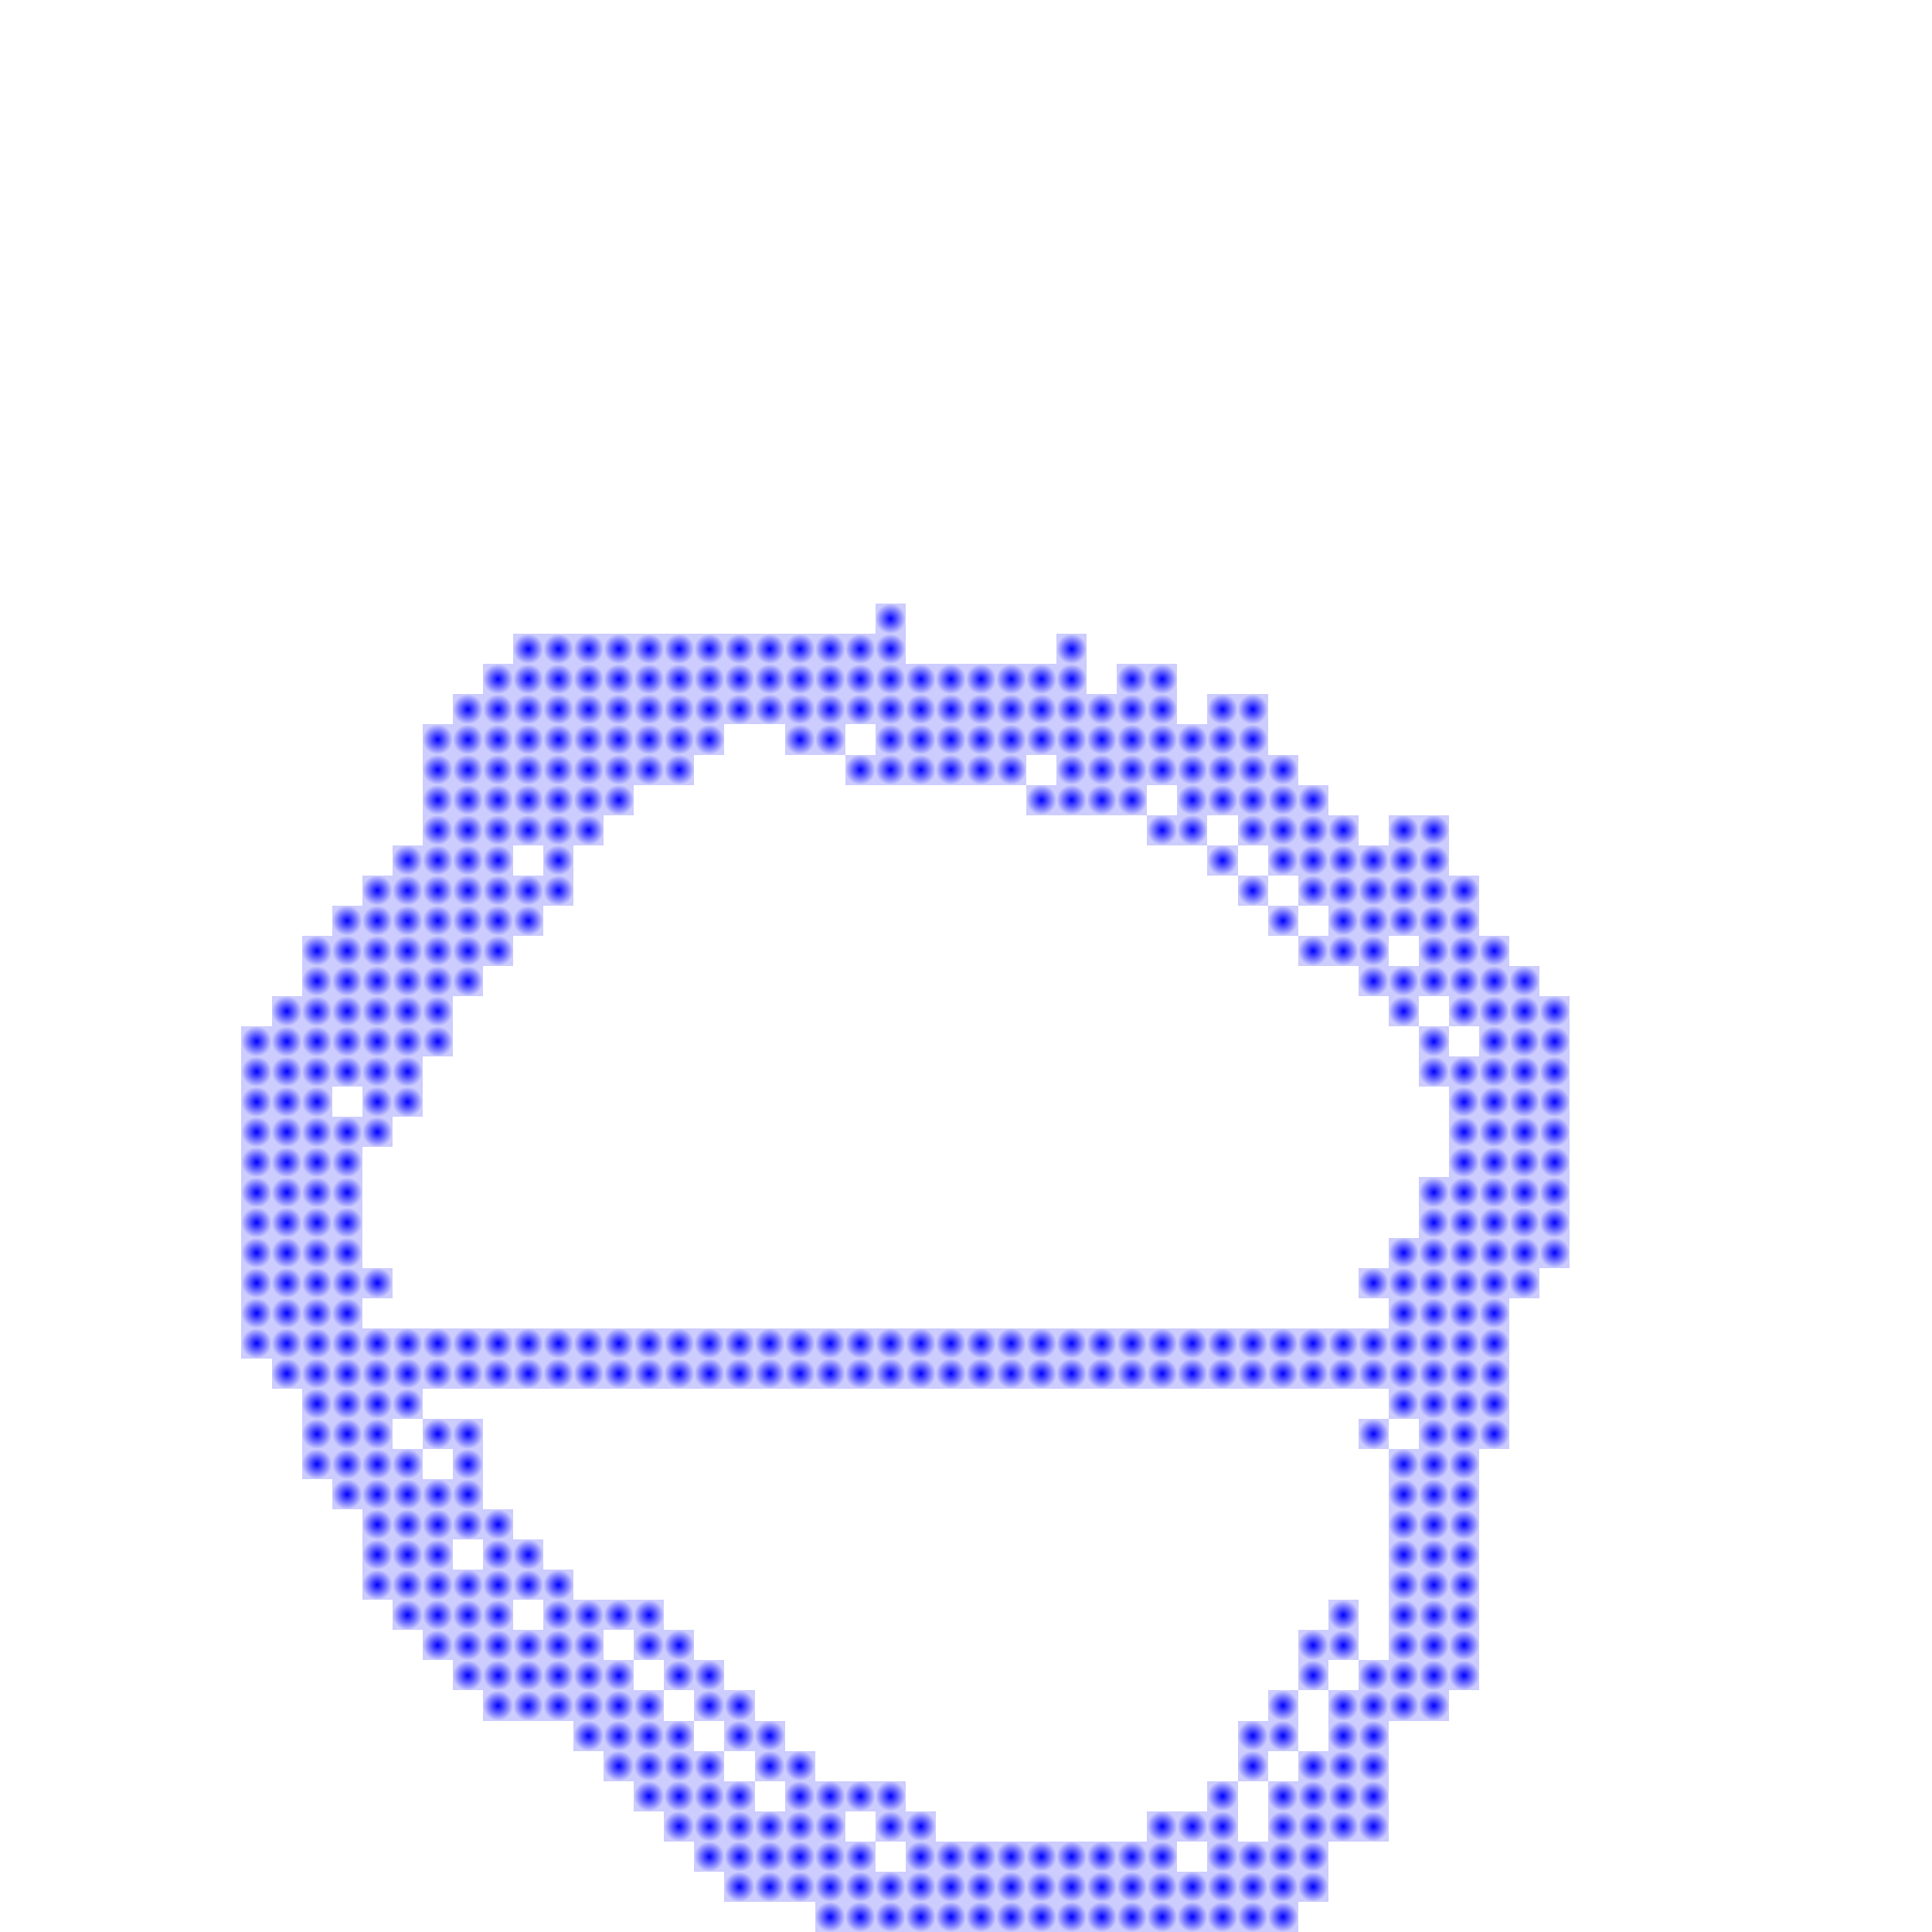
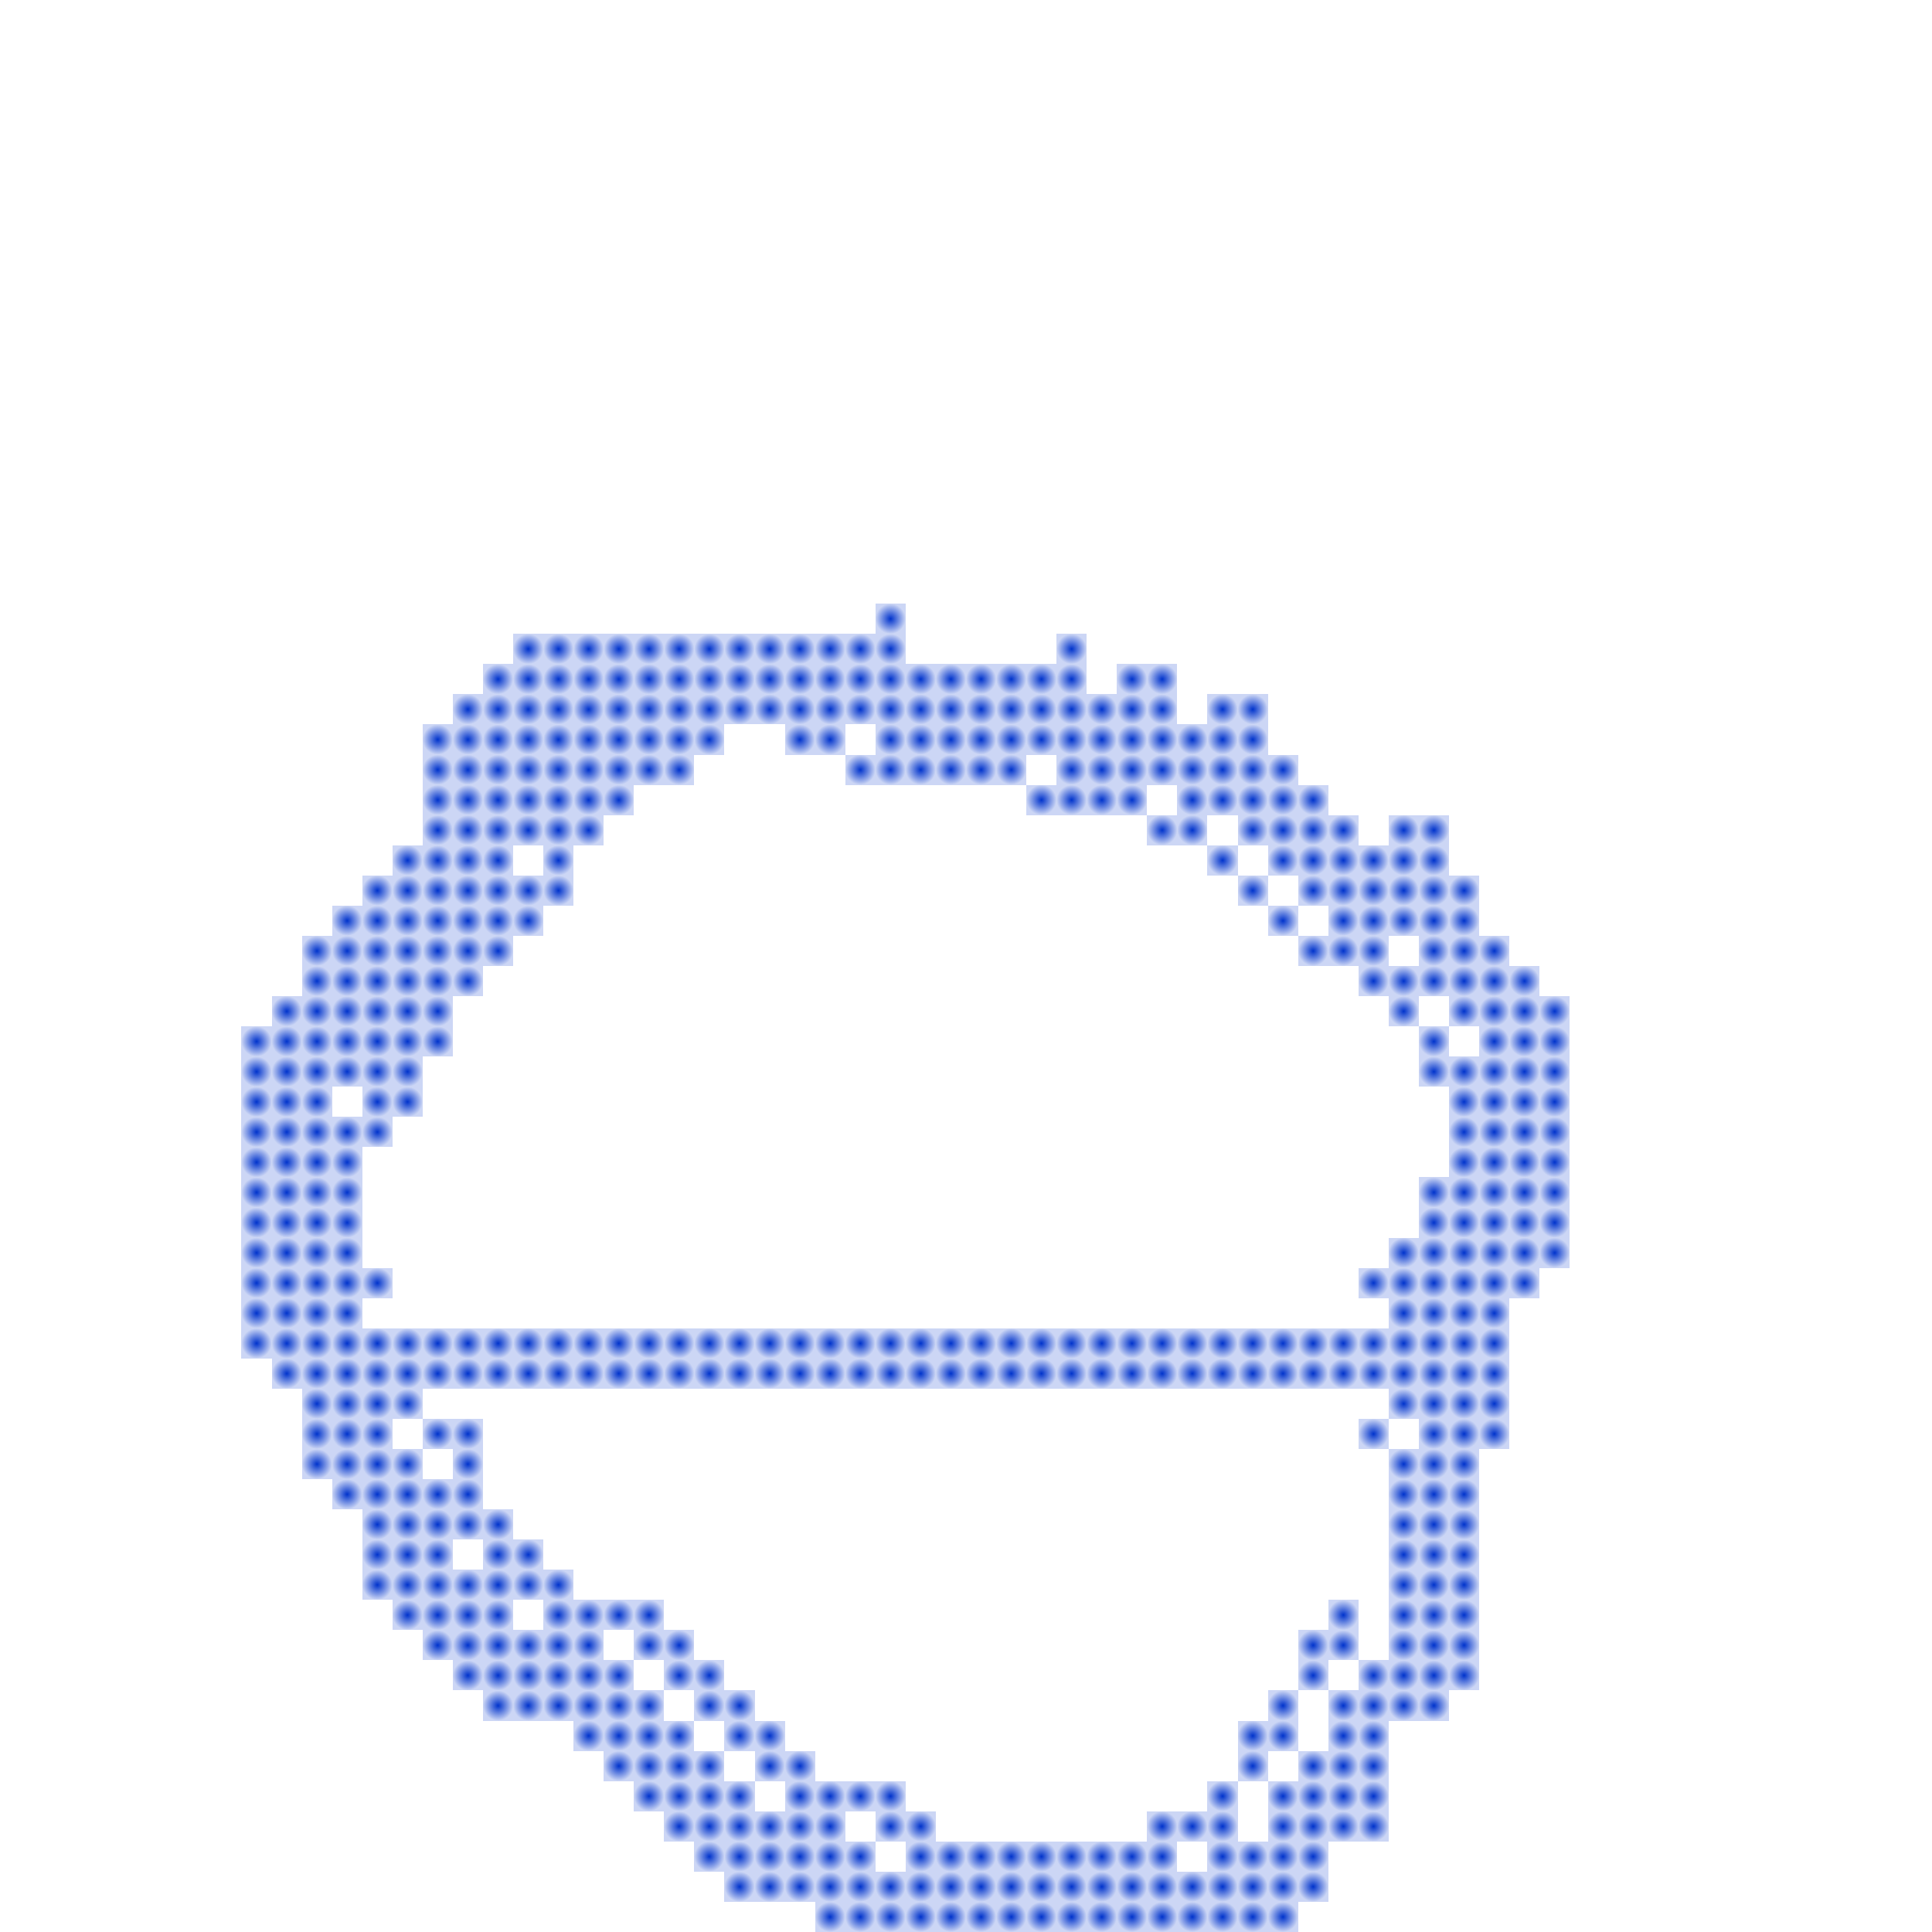
<svg xmlns="http://www.w3.org/2000/svg" width="64" height="64" viewBox="0 0 64 64" shape-rendering="crispEdges">
  <defs>
    <radialGradient id="bluePen" cx="0.5" cy="0.5" r="0.5">
-       <stop offset="0%" stop-color="#0000ff" stop-opacity="1" />
-       <stop offset="100%" stop-color="#0000ff" stop-opacity="0.2" />
+       <stop offset="0%" stop-color="#0033cc" stop-opacity="1" />
+       <stop offset="100%" stop-color="#0033cc" stop-opacity="0.2" />
    </radialGradient>
  </defs>
  <rect x="29" y="20" width="1" height="1" fill="url(#bluePen)" />
  <rect x="17" y="21" width="1" height="1" fill="url(#bluePen)" />
  <rect x="18" y="21" width="1" height="1" fill="url(#bluePen)" />
  <rect x="19" y="21" width="1" height="1" fill="url(#bluePen)" />
  <rect x="20" y="21" width="1" height="1" fill="url(#bluePen)" />
  <rect x="21" y="21" width="1" height="1" fill="url(#bluePen)" />
  <rect x="22" y="21" width="1" height="1" fill="url(#bluePen)" />
  <rect x="23" y="21" width="1" height="1" fill="url(#bluePen)" />
  <rect x="24" y="21" width="1" height="1" fill="url(#bluePen)" />
  <rect x="25" y="21" width="1" height="1" fill="url(#bluePen)" />
  <rect x="26" y="21" width="1" height="1" fill="url(#bluePen)" />
  <rect x="27" y="21" width="1" height="1" fill="url(#bluePen)" />
  <rect x="28" y="21" width="1" height="1" fill="url(#bluePen)" />
  <rect x="29" y="21" width="1" height="1" fill="url(#bluePen)" />
  <rect x="35" y="21" width="1" height="1" fill="url(#bluePen)" />
  <rect x="16" y="22" width="1" height="1" fill="url(#bluePen)" />
  <rect x="17" y="22" width="1" height="1" fill="url(#bluePen)" />
  <rect x="18" y="22" width="1" height="1" fill="url(#bluePen)" />
  <rect x="19" y="22" width="1" height="1" fill="url(#bluePen)" />
  <rect x="20" y="22" width="1" height="1" fill="url(#bluePen)" />
  <rect x="21" y="22" width="1" height="1" fill="url(#bluePen)" />
  <rect x="22" y="22" width="1" height="1" fill="url(#bluePen)" />
  <rect x="23" y="22" width="1" height="1" fill="url(#bluePen)" />
  <rect x="24" y="22" width="1" height="1" fill="url(#bluePen)" />
  <rect x="25" y="22" width="1" height="1" fill="url(#bluePen)" />
  <rect x="26" y="22" width="1" height="1" fill="url(#bluePen)" />
  <rect x="27" y="22" width="1" height="1" fill="url(#bluePen)" />
  <rect x="28" y="22" width="1" height="1" fill="url(#bluePen)" />
  <rect x="29" y="22" width="1" height="1" fill="url(#bluePen)" />
  <rect x="30" y="22" width="1" height="1" fill="url(#bluePen)" />
  <rect x="31" y="22" width="1" height="1" fill="url(#bluePen)" />
  <rect x="32" y="22" width="1" height="1" fill="url(#bluePen)" />
  <rect x="33" y="22" width="1" height="1" fill="url(#bluePen)" />
  <rect x="34" y="22" width="1" height="1" fill="url(#bluePen)" />
  <rect x="35" y="22" width="1" height="1" fill="url(#bluePen)" />
  <rect x="37" y="22" width="1" height="1" fill="url(#bluePen)" />
  <rect x="38" y="22" width="1" height="1" fill="url(#bluePen)" />
  <rect x="15" y="23" width="1" height="1" fill="url(#bluePen)" />
  <rect x="16" y="23" width="1" height="1" fill="url(#bluePen)" />
  <rect x="17" y="23" width="1" height="1" fill="url(#bluePen)" />
  <rect x="18" y="23" width="1" height="1" fill="url(#bluePen)" />
  <rect x="19" y="23" width="1" height="1" fill="url(#bluePen)" />
  <rect x="20" y="23" width="1" height="1" fill="url(#bluePen)" />
  <rect x="21" y="23" width="1" height="1" fill="url(#bluePen)" />
  <rect x="22" y="23" width="1" height="1" fill="url(#bluePen)" />
  <rect x="23" y="23" width="1" height="1" fill="url(#bluePen)" />
  <rect x="24" y="23" width="1" height="1" fill="url(#bluePen)" />
  <rect x="25" y="23" width="1" height="1" fill="url(#bluePen)" />
  <rect x="26" y="23" width="1" height="1" fill="url(#bluePen)" />
  <rect x="27" y="23" width="1" height="1" fill="url(#bluePen)" />
  <rect x="28" y="23" width="1" height="1" fill="url(#bluePen)" />
  <rect x="29" y="23" width="1" height="1" fill="url(#bluePen)" />
  <rect x="30" y="23" width="1" height="1" fill="url(#bluePen)" />
  <rect x="31" y="23" width="1" height="1" fill="url(#bluePen)" />
  <rect x="32" y="23" width="1" height="1" fill="url(#bluePen)" />
  <rect x="33" y="23" width="1" height="1" fill="url(#bluePen)" />
  <rect x="34" y="23" width="1" height="1" fill="url(#bluePen)" />
  <rect x="35" y="23" width="1" height="1" fill="url(#bluePen)" />
  <rect x="36" y="23" width="1" height="1" fill="url(#bluePen)" />
  <rect x="37" y="23" width="1" height="1" fill="url(#bluePen)" />
  <rect x="38" y="23" width="1" height="1" fill="url(#bluePen)" />
  <rect x="40" y="23" width="1" height="1" fill="url(#bluePen)" />
  <rect x="41" y="23" width="1" height="1" fill="url(#bluePen)" />
  <rect x="14" y="24" width="1" height="1" fill="url(#bluePen)" />
  <rect x="15" y="24" width="1" height="1" fill="url(#bluePen)" />
  <rect x="16" y="24" width="1" height="1" fill="url(#bluePen)" />
  <rect x="17" y="24" width="1" height="1" fill="url(#bluePen)" />
  <rect x="18" y="24" width="1" height="1" fill="url(#bluePen)" />
  <rect x="19" y="24" width="1" height="1" fill="url(#bluePen)" />
  <rect x="20" y="24" width="1" height="1" fill="url(#bluePen)" />
  <rect x="21" y="24" width="1" height="1" fill="url(#bluePen)" />
  <rect x="22" y="24" width="1" height="1" fill="url(#bluePen)" />
  <rect x="23" y="24" width="1" height="1" fill="url(#bluePen)" />
  <rect x="26" y="24" width="1" height="1" fill="url(#bluePen)" />
  <rect x="27" y="24" width="1" height="1" fill="url(#bluePen)" />
  <rect x="29" y="24" width="1" height="1" fill="url(#bluePen)" />
  <rect x="30" y="24" width="1" height="1" fill="url(#bluePen)" />
  <rect x="31" y="24" width="1" height="1" fill="url(#bluePen)" />
  <rect x="32" y="24" width="1" height="1" fill="url(#bluePen)" />
  <rect x="33" y="24" width="1" height="1" fill="url(#bluePen)" />
  <rect x="34" y="24" width="1" height="1" fill="url(#bluePen)" />
  <rect x="35" y="24" width="1" height="1" fill="url(#bluePen)" />
  <rect x="36" y="24" width="1" height="1" fill="url(#bluePen)" />
  <rect x="37" y="24" width="1" height="1" fill="url(#bluePen)" />
  <rect x="38" y="24" width="1" height="1" fill="url(#bluePen)" />
  <rect x="39" y="24" width="1" height="1" fill="url(#bluePen)" />
  <rect x="40" y="24" width="1" height="1" fill="url(#bluePen)" />
  <rect x="41" y="24" width="1" height="1" fill="url(#bluePen)" />
  <rect x="14" y="25" width="1" height="1" fill="url(#bluePen)" />
  <rect x="15" y="25" width="1" height="1" fill="url(#bluePen)" />
  <rect x="16" y="25" width="1" height="1" fill="url(#bluePen)" />
  <rect x="17" y="25" width="1" height="1" fill="url(#bluePen)" />
  <rect x="18" y="25" width="1" height="1" fill="url(#bluePen)" />
  <rect x="19" y="25" width="1" height="1" fill="url(#bluePen)" />
  <rect x="20" y="25" width="1" height="1" fill="url(#bluePen)" />
  <rect x="21" y="25" width="1" height="1" fill="url(#bluePen)" />
  <rect x="22" y="25" width="1" height="1" fill="url(#bluePen)" />
  <rect x="28" y="25" width="1" height="1" fill="url(#bluePen)" />
  <rect x="29" y="25" width="1" height="1" fill="url(#bluePen)" />
  <rect x="30" y="25" width="1" height="1" fill="url(#bluePen)" />
  <rect x="31" y="25" width="1" height="1" fill="url(#bluePen)" />
  <rect x="32" y="25" width="1" height="1" fill="url(#bluePen)" />
  <rect x="33" y="25" width="1" height="1" fill="url(#bluePen)" />
  <rect x="35" y="25" width="1" height="1" fill="url(#bluePen)" />
  <rect x="36" y="25" width="1" height="1" fill="url(#bluePen)" />
  <rect x="37" y="25" width="1" height="1" fill="url(#bluePen)" />
  <rect x="38" y="25" width="1" height="1" fill="url(#bluePen)" />
  <rect x="39" y="25" width="1" height="1" fill="url(#bluePen)" />
  <rect x="40" y="25" width="1" height="1" fill="url(#bluePen)" />
  <rect x="41" y="25" width="1" height="1" fill="url(#bluePen)" />
  <rect x="42" y="25" width="1" height="1" fill="url(#bluePen)" />
  <rect x="14" y="26" width="1" height="1" fill="url(#bluePen)" />
  <rect x="15" y="26" width="1" height="1" fill="url(#bluePen)" />
  <rect x="16" y="26" width="1" height="1" fill="url(#bluePen)" />
  <rect x="17" y="26" width="1" height="1" fill="url(#bluePen)" />
  <rect x="18" y="26" width="1" height="1" fill="url(#bluePen)" />
  <rect x="19" y="26" width="1" height="1" fill="url(#bluePen)" />
  <rect x="20" y="26" width="1" height="1" fill="url(#bluePen)" />
  <rect x="34" y="26" width="1" height="1" fill="url(#bluePen)" />
  <rect x="35" y="26" width="1" height="1" fill="url(#bluePen)" />
  <rect x="36" y="26" width="1" height="1" fill="url(#bluePen)" />
  <rect x="37" y="26" width="1" height="1" fill="url(#bluePen)" />
  <rect x="39" y="26" width="1" height="1" fill="url(#bluePen)" />
  <rect x="40" y="26" width="1" height="1" fill="url(#bluePen)" />
  <rect x="41" y="26" width="1" height="1" fill="url(#bluePen)" />
  <rect x="42" y="26" width="1" height="1" fill="url(#bluePen)" />
  <rect x="43" y="26" width="1" height="1" fill="url(#bluePen)" />
  <rect x="14" y="27" width="1" height="1" fill="url(#bluePen)" />
  <rect x="15" y="27" width="1" height="1" fill="url(#bluePen)" />
  <rect x="16" y="27" width="1" height="1" fill="url(#bluePen)" />
  <rect x="17" y="27" width="1" height="1" fill="url(#bluePen)" />
  <rect x="18" y="27" width="1" height="1" fill="url(#bluePen)" />
  <rect x="19" y="27" width="1" height="1" fill="url(#bluePen)" />
  <rect x="38" y="27" width="1" height="1" fill="url(#bluePen)" />
  <rect x="39" y="27" width="1" height="1" fill="url(#bluePen)" />
  <rect x="41" y="27" width="1" height="1" fill="url(#bluePen)" />
  <rect x="42" y="27" width="1" height="1" fill="url(#bluePen)" />
  <rect x="43" y="27" width="1" height="1" fill="url(#bluePen)" />
  <rect x="44" y="27" width="1" height="1" fill="url(#bluePen)" />
  <rect x="46" y="27" width="1" height="1" fill="url(#bluePen)" />
  <rect x="47" y="27" width="1" height="1" fill="url(#bluePen)" />
  <rect x="13" y="28" width="1" height="1" fill="url(#bluePen)" />
  <rect x="14" y="28" width="1" height="1" fill="url(#bluePen)" />
  <rect x="15" y="28" width="1" height="1" fill="url(#bluePen)" />
  <rect x="16" y="28" width="1" height="1" fill="url(#bluePen)" />
  <rect x="18" y="28" width="1" height="1" fill="url(#bluePen)" />
  <rect x="40" y="28" width="1" height="1" fill="url(#bluePen)" />
  <rect x="42" y="28" width="1" height="1" fill="url(#bluePen)" />
  <rect x="43" y="28" width="1" height="1" fill="url(#bluePen)" />
  <rect x="44" y="28" width="1" height="1" fill="url(#bluePen)" />
  <rect x="45" y="28" width="1" height="1" fill="url(#bluePen)" />
  <rect x="46" y="28" width="1" height="1" fill="url(#bluePen)" />
  <rect x="47" y="28" width="1" height="1" fill="url(#bluePen)" />
  <rect x="12" y="29" width="1" height="1" fill="url(#bluePen)" />
  <rect x="13" y="29" width="1" height="1" fill="url(#bluePen)" />
  <rect x="14" y="29" width="1" height="1" fill="url(#bluePen)" />
  <rect x="15" y="29" width="1" height="1" fill="url(#bluePen)" />
  <rect x="16" y="29" width="1" height="1" fill="url(#bluePen)" />
  <rect x="17" y="29" width="1" height="1" fill="url(#bluePen)" />
  <rect x="18" y="29" width="1" height="1" fill="url(#bluePen)" />
  <rect x="41" y="29" width="1" height="1" fill="url(#bluePen)" />
  <rect x="43" y="29" width="1" height="1" fill="url(#bluePen)" />
  <rect x="44" y="29" width="1" height="1" fill="url(#bluePen)" />
  <rect x="45" y="29" width="1" height="1" fill="url(#bluePen)" />
  <rect x="46" y="29" width="1" height="1" fill="url(#bluePen)" />
  <rect x="47" y="29" width="1" height="1" fill="url(#bluePen)" />
  <rect x="48" y="29" width="1" height="1" fill="url(#bluePen)" />
  <rect x="11" y="30" width="1" height="1" fill="url(#bluePen)" />
  <rect x="12" y="30" width="1" height="1" fill="url(#bluePen)" />
  <rect x="13" y="30" width="1" height="1" fill="url(#bluePen)" />
  <rect x="14" y="30" width="1" height="1" fill="url(#bluePen)" />
  <rect x="15" y="30" width="1" height="1" fill="url(#bluePen)" />
  <rect x="16" y="30" width="1" height="1" fill="url(#bluePen)" />
  <rect x="17" y="30" width="1" height="1" fill="url(#bluePen)" />
  <rect x="42" y="30" width="1" height="1" fill="url(#bluePen)" />
  <rect x="44" y="30" width="1" height="1" fill="url(#bluePen)" />
  <rect x="45" y="30" width="1" height="1" fill="url(#bluePen)" />
  <rect x="46" y="30" width="1" height="1" fill="url(#bluePen)" />
  <rect x="47" y="30" width="1" height="1" fill="url(#bluePen)" />
  <rect x="48" y="30" width="1" height="1" fill="url(#bluePen)" />
  <rect x="10" y="31" width="1" height="1" fill="url(#bluePen)" />
  <rect x="11" y="31" width="1" height="1" fill="url(#bluePen)" />
  <rect x="12" y="31" width="1" height="1" fill="url(#bluePen)" />
  <rect x="13" y="31" width="1" height="1" fill="url(#bluePen)" />
  <rect x="14" y="31" width="1" height="1" fill="url(#bluePen)" />
  <rect x="15" y="31" width="1" height="1" fill="url(#bluePen)" />
  <rect x="16" y="31" width="1" height="1" fill="url(#bluePen)" />
  <rect x="43" y="31" width="1" height="1" fill="url(#bluePen)" />
  <rect x="44" y="31" width="1" height="1" fill="url(#bluePen)" />
  <rect x="45" y="31" width="1" height="1" fill="url(#bluePen)" />
  <rect x="47" y="31" width="1" height="1" fill="url(#bluePen)" />
  <rect x="48" y="31" width="1" height="1" fill="url(#bluePen)" />
  <rect x="49" y="31" width="1" height="1" fill="url(#bluePen)" />
  <rect x="10" y="32" width="1" height="1" fill="url(#bluePen)" />
  <rect x="11" y="32" width="1" height="1" fill="url(#bluePen)" />
  <rect x="12" y="32" width="1" height="1" fill="url(#bluePen)" />
  <rect x="13" y="32" width="1" height="1" fill="url(#bluePen)" />
  <rect x="14" y="32" width="1" height="1" fill="url(#bluePen)" />
  <rect x="15" y="32" width="1" height="1" fill="url(#bluePen)" />
  <rect x="45" y="32" width="1" height="1" fill="url(#bluePen)" />
  <rect x="46" y="32" width="1" height="1" fill="url(#bluePen)" />
  <rect x="47" y="32" width="1" height="1" fill="url(#bluePen)" />
  <rect x="48" y="32" width="1" height="1" fill="url(#bluePen)" />
  <rect x="49" y="32" width="1" height="1" fill="url(#bluePen)" />
  <rect x="50" y="32" width="1" height="1" fill="url(#bluePen)" />
  <rect x="9" y="33" width="1" height="1" fill="url(#bluePen)" />
  <rect x="10" y="33" width="1" height="1" fill="url(#bluePen)" />
  <rect x="11" y="33" width="1" height="1" fill="url(#bluePen)" />
  <rect x="12" y="33" width="1" height="1" fill="url(#bluePen)" />
  <rect x="13" y="33" width="1" height="1" fill="url(#bluePen)" />
  <rect x="14" y="33" width="1" height="1" fill="url(#bluePen)" />
  <rect x="46" y="33" width="1" height="1" fill="url(#bluePen)" />
  <rect x="48" y="33" width="1" height="1" fill="url(#bluePen)" />
  <rect x="49" y="33" width="1" height="1" fill="url(#bluePen)" />
  <rect x="50" y="33" width="1" height="1" fill="url(#bluePen)" />
  <rect x="51" y="33" width="1" height="1" fill="url(#bluePen)" />
  <rect x="8" y="34" width="1" height="1" fill="url(#bluePen)" />
  <rect x="9" y="34" width="1" height="1" fill="url(#bluePen)" />
  <rect x="10" y="34" width="1" height="1" fill="url(#bluePen)" />
  <rect x="11" y="34" width="1" height="1" fill="url(#bluePen)" />
  <rect x="12" y="34" width="1" height="1" fill="url(#bluePen)" />
  <rect x="13" y="34" width="1" height="1" fill="url(#bluePen)" />
  <rect x="14" y="34" width="1" height="1" fill="url(#bluePen)" />
  <rect x="47" y="34" width="1" height="1" fill="url(#bluePen)" />
  <rect x="49" y="34" width="1" height="1" fill="url(#bluePen)" />
  <rect x="50" y="34" width="1" height="1" fill="url(#bluePen)" />
  <rect x="51" y="34" width="1" height="1" fill="url(#bluePen)" />
  <rect x="8" y="35" width="1" height="1" fill="url(#bluePen)" />
  <rect x="9" y="35" width="1" height="1" fill="url(#bluePen)" />
  <rect x="10" y="35" width="1" height="1" fill="url(#bluePen)" />
  <rect x="11" y="35" width="1" height="1" fill="url(#bluePen)" />
  <rect x="12" y="35" width="1" height="1" fill="url(#bluePen)" />
  <rect x="13" y="35" width="1" height="1" fill="url(#bluePen)" />
  <rect x="47" y="35" width="1" height="1" fill="url(#bluePen)" />
  <rect x="48" y="35" width="1" height="1" fill="url(#bluePen)" />
  <rect x="49" y="35" width="1" height="1" fill="url(#bluePen)" />
  <rect x="50" y="35" width="1" height="1" fill="url(#bluePen)" />
  <rect x="51" y="35" width="1" height="1" fill="url(#bluePen)" />
  <rect x="8" y="36" width="1" height="1" fill="url(#bluePen)" />
  <rect x="9" y="36" width="1" height="1" fill="url(#bluePen)" />
  <rect x="10" y="36" width="1" height="1" fill="url(#bluePen)" />
  <rect x="12" y="36" width="1" height="1" fill="url(#bluePen)" />
  <rect x="13" y="36" width="1" height="1" fill="url(#bluePen)" />
  <rect x="48" y="36" width="1" height="1" fill="url(#bluePen)" />
  <rect x="49" y="36" width="1" height="1" fill="url(#bluePen)" />
  <rect x="50" y="36" width="1" height="1" fill="url(#bluePen)" />
  <rect x="51" y="36" width="1" height="1" fill="url(#bluePen)" />
  <rect x="8" y="37" width="1" height="1" fill="url(#bluePen)" />
  <rect x="9" y="37" width="1" height="1" fill="url(#bluePen)" />
  <rect x="10" y="37" width="1" height="1" fill="url(#bluePen)" />
  <rect x="11" y="37" width="1" height="1" fill="url(#bluePen)" />
  <rect x="12" y="37" width="1" height="1" fill="url(#bluePen)" />
  <rect x="48" y="37" width="1" height="1" fill="url(#bluePen)" />
  <rect x="49" y="37" width="1" height="1" fill="url(#bluePen)" />
  <rect x="50" y="37" width="1" height="1" fill="url(#bluePen)" />
  <rect x="51" y="37" width="1" height="1" fill="url(#bluePen)" />
  <rect x="8" y="38" width="1" height="1" fill="url(#bluePen)" />
  <rect x="9" y="38" width="1" height="1" fill="url(#bluePen)" />
  <rect x="10" y="38" width="1" height="1" fill="url(#bluePen)" />
  <rect x="11" y="38" width="1" height="1" fill="url(#bluePen)" />
  <rect x="48" y="38" width="1" height="1" fill="url(#bluePen)" />
  <rect x="49" y="38" width="1" height="1" fill="url(#bluePen)" />
  <rect x="50" y="38" width="1" height="1" fill="url(#bluePen)" />
  <rect x="51" y="38" width="1" height="1" fill="url(#bluePen)" />
  <rect x="8" y="39" width="1" height="1" fill="url(#bluePen)" />
  <rect x="9" y="39" width="1" height="1" fill="url(#bluePen)" />
  <rect x="10" y="39" width="1" height="1" fill="url(#bluePen)" />
  <rect x="11" y="39" width="1" height="1" fill="url(#bluePen)" />
  <rect x="47" y="39" width="1" height="1" fill="url(#bluePen)" />
  <rect x="48" y="39" width="1" height="1" fill="url(#bluePen)" />
  <rect x="49" y="39" width="1" height="1" fill="url(#bluePen)" />
  <rect x="50" y="39" width="1" height="1" fill="url(#bluePen)" />
  <rect x="51" y="39" width="1" height="1" fill="url(#bluePen)" />
  <rect x="8" y="40" width="1" height="1" fill="url(#bluePen)" />
  <rect x="9" y="40" width="1" height="1" fill="url(#bluePen)" />
  <rect x="10" y="40" width="1" height="1" fill="url(#bluePen)" />
  <rect x="11" y="40" width="1" height="1" fill="url(#bluePen)" />
  <rect x="47" y="40" width="1" height="1" fill="url(#bluePen)" />
  <rect x="48" y="40" width="1" height="1" fill="url(#bluePen)" />
  <rect x="49" y="40" width="1" height="1" fill="url(#bluePen)" />
  <rect x="50" y="40" width="1" height="1" fill="url(#bluePen)" />
  <rect x="51" y="40" width="1" height="1" fill="url(#bluePen)" />
  <rect x="8" y="41" width="1" height="1" fill="url(#bluePen)" />
  <rect x="9" y="41" width="1" height="1" fill="url(#bluePen)" />
  <rect x="10" y="41" width="1" height="1" fill="url(#bluePen)" />
  <rect x="11" y="41" width="1" height="1" fill="url(#bluePen)" />
  <rect x="46" y="41" width="1" height="1" fill="url(#bluePen)" />
  <rect x="47" y="41" width="1" height="1" fill="url(#bluePen)" />
  <rect x="48" y="41" width="1" height="1" fill="url(#bluePen)" />
  <rect x="49" y="41" width="1" height="1" fill="url(#bluePen)" />
  <rect x="50" y="41" width="1" height="1" fill="url(#bluePen)" />
  <rect x="51" y="41" width="1" height="1" fill="url(#bluePen)" />
  <rect x="8" y="42" width="1" height="1" fill="url(#bluePen)" />
  <rect x="9" y="42" width="1" height="1" fill="url(#bluePen)" />
  <rect x="10" y="42" width="1" height="1" fill="url(#bluePen)" />
  <rect x="11" y="42" width="1" height="1" fill="url(#bluePen)" />
  <rect x="12" y="42" width="1" height="1" fill="url(#bluePen)" />
  <rect x="45" y="42" width="1" height="1" fill="url(#bluePen)" />
  <rect x="46" y="42" width="1" height="1" fill="url(#bluePen)" />
  <rect x="47" y="42" width="1" height="1" fill="url(#bluePen)" />
  <rect x="48" y="42" width="1" height="1" fill="url(#bluePen)" />
  <rect x="49" y="42" width="1" height="1" fill="url(#bluePen)" />
  <rect x="50" y="42" width="1" height="1" fill="url(#bluePen)" />
  <rect x="8" y="43" width="1" height="1" fill="url(#bluePen)" />
  <rect x="9" y="43" width="1" height="1" fill="url(#bluePen)" />
  <rect x="10" y="43" width="1" height="1" fill="url(#bluePen)" />
  <rect x="11" y="43" width="1" height="1" fill="url(#bluePen)" />
  <rect x="46" y="43" width="1" height="1" fill="url(#bluePen)" />
  <rect x="47" y="43" width="1" height="1" fill="url(#bluePen)" />
  <rect x="48" y="43" width="1" height="1" fill="url(#bluePen)" />
  <rect x="49" y="43" width="1" height="1" fill="url(#bluePen)" />
  <rect x="8" y="44" width="1" height="1" fill="url(#bluePen)" />
  <rect x="9" y="44" width="1" height="1" fill="url(#bluePen)" />
  <rect x="10" y="44" width="1" height="1" fill="url(#bluePen)" />
  <rect x="11" y="44" width="1" height="1" fill="url(#bluePen)" />
  <rect x="12" y="44" width="1" height="1" fill="url(#bluePen)" />
  <rect x="13" y="44" width="1" height="1" fill="url(#bluePen)" />
  <rect x="14" y="44" width="1" height="1" fill="url(#bluePen)" />
  <rect x="15" y="44" width="1" height="1" fill="url(#bluePen)" />
  <rect x="16" y="44" width="1" height="1" fill="url(#bluePen)" />
  <rect x="17" y="44" width="1" height="1" fill="url(#bluePen)" />
  <rect x="18" y="44" width="1" height="1" fill="url(#bluePen)" />
  <rect x="19" y="44" width="1" height="1" fill="url(#bluePen)" />
  <rect x="20" y="44" width="1" height="1" fill="url(#bluePen)" />
  <rect x="21" y="44" width="1" height="1" fill="url(#bluePen)" />
  <rect x="22" y="44" width="1" height="1" fill="url(#bluePen)" />
  <rect x="23" y="44" width="1" height="1" fill="url(#bluePen)" />
  <rect x="24" y="44" width="1" height="1" fill="url(#bluePen)" />
  <rect x="25" y="44" width="1" height="1" fill="url(#bluePen)" />
  <rect x="26" y="44" width="1" height="1" fill="url(#bluePen)" />
  <rect x="27" y="44" width="1" height="1" fill="url(#bluePen)" />
  <rect x="28" y="44" width="1" height="1" fill="url(#bluePen)" />
  <rect x="29" y="44" width="1" height="1" fill="url(#bluePen)" />
  <rect x="30" y="44" width="1" height="1" fill="url(#bluePen)" />
  <rect x="31" y="44" width="1" height="1" fill="url(#bluePen)" />
  <rect x="32" y="44" width="1" height="1" fill="url(#bluePen)" />
  <rect x="33" y="44" width="1" height="1" fill="url(#bluePen)" />
  <rect x="34" y="44" width="1" height="1" fill="url(#bluePen)" />
  <rect x="35" y="44" width="1" height="1" fill="url(#bluePen)" />
  <rect x="36" y="44" width="1" height="1" fill="url(#bluePen)" />
  <rect x="37" y="44" width="1" height="1" fill="url(#bluePen)" />
  <rect x="38" y="44" width="1" height="1" fill="url(#bluePen)" />
  <rect x="39" y="44" width="1" height="1" fill="url(#bluePen)" />
  <rect x="40" y="44" width="1" height="1" fill="url(#bluePen)" />
  <rect x="41" y="44" width="1" height="1" fill="url(#bluePen)" />
  <rect x="42" y="44" width="1" height="1" fill="url(#bluePen)" />
  <rect x="43" y="44" width="1" height="1" fill="url(#bluePen)" />
  <rect x="44" y="44" width="1" height="1" fill="url(#bluePen)" />
  <rect x="45" y="44" width="1" height="1" fill="url(#bluePen)" />
  <rect x="46" y="44" width="1" height="1" fill="url(#bluePen)" />
  <rect x="47" y="44" width="1" height="1" fill="url(#bluePen)" />
  <rect x="48" y="44" width="1" height="1" fill="url(#bluePen)" />
  <rect x="49" y="44" width="1" height="1" fill="url(#bluePen)" />
  <rect x="9" y="45" width="1" height="1" fill="url(#bluePen)" />
  <rect x="10" y="45" width="1" height="1" fill="url(#bluePen)" />
  <rect x="11" y="45" width="1" height="1" fill="url(#bluePen)" />
  <rect x="12" y="45" width="1" height="1" fill="url(#bluePen)" />
  <rect x="13" y="45" width="1" height="1" fill="url(#bluePen)" />
  <rect x="14" y="45" width="1" height="1" fill="url(#bluePen)" />
  <rect x="15" y="45" width="1" height="1" fill="url(#bluePen)" />
  <rect x="16" y="45" width="1" height="1" fill="url(#bluePen)" />
  <rect x="17" y="45" width="1" height="1" fill="url(#bluePen)" />
  <rect x="18" y="45" width="1" height="1" fill="url(#bluePen)" />
  <rect x="19" y="45" width="1" height="1" fill="url(#bluePen)" />
  <rect x="20" y="45" width="1" height="1" fill="url(#bluePen)" />
  <rect x="21" y="45" width="1" height="1" fill="url(#bluePen)" />
  <rect x="22" y="45" width="1" height="1" fill="url(#bluePen)" />
  <rect x="23" y="45" width="1" height="1" fill="url(#bluePen)" />
  <rect x="24" y="45" width="1" height="1" fill="url(#bluePen)" />
  <rect x="25" y="45" width="1" height="1" fill="url(#bluePen)" />
  <rect x="26" y="45" width="1" height="1" fill="url(#bluePen)" />
  <rect x="27" y="45" width="1" height="1" fill="url(#bluePen)" />
  <rect x="28" y="45" width="1" height="1" fill="url(#bluePen)" />
  <rect x="29" y="45" width="1" height="1" fill="url(#bluePen)" />
  <rect x="30" y="45" width="1" height="1" fill="url(#bluePen)" />
  <rect x="31" y="45" width="1" height="1" fill="url(#bluePen)" />
  <rect x="32" y="45" width="1" height="1" fill="url(#bluePen)" />
  <rect x="33" y="45" width="1" height="1" fill="url(#bluePen)" />
  <rect x="34" y="45" width="1" height="1" fill="url(#bluePen)" />
  <rect x="35" y="45" width="1" height="1" fill="url(#bluePen)" />
  <rect x="36" y="45" width="1" height="1" fill="url(#bluePen)" />
  <rect x="37" y="45" width="1" height="1" fill="url(#bluePen)" />
  <rect x="38" y="45" width="1" height="1" fill="url(#bluePen)" />
  <rect x="39" y="45" width="1" height="1" fill="url(#bluePen)" />
  <rect x="40" y="45" width="1" height="1" fill="url(#bluePen)" />
  <rect x="41" y="45" width="1" height="1" fill="url(#bluePen)" />
  <rect x="42" y="45" width="1" height="1" fill="url(#bluePen)" />
  <rect x="43" y="45" width="1" height="1" fill="url(#bluePen)" />
  <rect x="44" y="45" width="1" height="1" fill="url(#bluePen)" />
  <rect x="45" y="45" width="1" height="1" fill="url(#bluePen)" />
  <rect x="46" y="45" width="1" height="1" fill="url(#bluePen)" />
  <rect x="47" y="45" width="1" height="1" fill="url(#bluePen)" />
  <rect x="48" y="45" width="1" height="1" fill="url(#bluePen)" />
  <rect x="49" y="45" width="1" height="1" fill="url(#bluePen)" />
  <rect x="10" y="46" width="1" height="1" fill="url(#bluePen)" />
  <rect x="11" y="46" width="1" height="1" fill="url(#bluePen)" />
  <rect x="12" y="46" width="1" height="1" fill="url(#bluePen)" />
  <rect x="13" y="46" width="1" height="1" fill="url(#bluePen)" />
  <rect x="46" y="46" width="1" height="1" fill="url(#bluePen)" />
  <rect x="47" y="46" width="1" height="1" fill="url(#bluePen)" />
  <rect x="48" y="46" width="1" height="1" fill="url(#bluePen)" />
  <rect x="49" y="46" width="1" height="1" fill="url(#bluePen)" />
  <rect x="10" y="47" width="1" height="1" fill="url(#bluePen)" />
  <rect x="11" y="47" width="1" height="1" fill="url(#bluePen)" />
  <rect x="12" y="47" width="1" height="1" fill="url(#bluePen)" />
  <rect x="14" y="47" width="1" height="1" fill="url(#bluePen)" />
  <rect x="15" y="47" width="1" height="1" fill="url(#bluePen)" />
  <rect x="45" y="47" width="1" height="1" fill="url(#bluePen)" />
  <rect x="47" y="47" width="1" height="1" fill="url(#bluePen)" />
  <rect x="48" y="47" width="1" height="1" fill="url(#bluePen)" />
  <rect x="49" y="47" width="1" height="1" fill="url(#bluePen)" />
  <rect x="10" y="48" width="1" height="1" fill="url(#bluePen)" />
  <rect x="11" y="48" width="1" height="1" fill="url(#bluePen)" />
  <rect x="12" y="48" width="1" height="1" fill="url(#bluePen)" />
  <rect x="13" y="48" width="1" height="1" fill="url(#bluePen)" />
  <rect x="15" y="48" width="1" height="1" fill="url(#bluePen)" />
  <rect x="46" y="48" width="1" height="1" fill="url(#bluePen)" />
  <rect x="47" y="48" width="1" height="1" fill="url(#bluePen)" />
  <rect x="48" y="48" width="1" height="1" fill="url(#bluePen)" />
  <rect x="11" y="49" width="1" height="1" fill="url(#bluePen)" />
  <rect x="12" y="49" width="1" height="1" fill="url(#bluePen)" />
  <rect x="13" y="49" width="1" height="1" fill="url(#bluePen)" />
  <rect x="14" y="49" width="1" height="1" fill="url(#bluePen)" />
  <rect x="15" y="49" width="1" height="1" fill="url(#bluePen)" />
  <rect x="46" y="49" width="1" height="1" fill="url(#bluePen)" />
  <rect x="47" y="49" width="1" height="1" fill="url(#bluePen)" />
  <rect x="48" y="49" width="1" height="1" fill="url(#bluePen)" />
  <rect x="12" y="50" width="1" height="1" fill="url(#bluePen)" />
  <rect x="13" y="50" width="1" height="1" fill="url(#bluePen)" />
  <rect x="14" y="50" width="1" height="1" fill="url(#bluePen)" />
  <rect x="15" y="50" width="1" height="1" fill="url(#bluePen)" />
  <rect x="16" y="50" width="1" height="1" fill="url(#bluePen)" />
  <rect x="46" y="50" width="1" height="1" fill="url(#bluePen)" />
  <rect x="47" y="50" width="1" height="1" fill="url(#bluePen)" />
  <rect x="48" y="50" width="1" height="1" fill="url(#bluePen)" />
  <rect x="12" y="51" width="1" height="1" fill="url(#bluePen)" />
  <rect x="13" y="51" width="1" height="1" fill="url(#bluePen)" />
  <rect x="14" y="51" width="1" height="1" fill="url(#bluePen)" />
  <rect x="16" y="51" width="1" height="1" fill="url(#bluePen)" />
  <rect x="17" y="51" width="1" height="1" fill="url(#bluePen)" />
  <rect x="46" y="51" width="1" height="1" fill="url(#bluePen)" />
  <rect x="47" y="51" width="1" height="1" fill="url(#bluePen)" />
  <rect x="48" y="51" width="1" height="1" fill="url(#bluePen)" />
  <rect x="12" y="52" width="1" height="1" fill="url(#bluePen)" />
  <rect x="13" y="52" width="1" height="1" fill="url(#bluePen)" />
  <rect x="14" y="52" width="1" height="1" fill="url(#bluePen)" />
  <rect x="15" y="52" width="1" height="1" fill="url(#bluePen)" />
  <rect x="16" y="52" width="1" height="1" fill="url(#bluePen)" />
  <rect x="17" y="52" width="1" height="1" fill="url(#bluePen)" />
  <rect x="18" y="52" width="1" height="1" fill="url(#bluePen)" />
  <rect x="46" y="52" width="1" height="1" fill="url(#bluePen)" />
  <rect x="47" y="52" width="1" height="1" fill="url(#bluePen)" />
  <rect x="48" y="52" width="1" height="1" fill="url(#bluePen)" />
  <rect x="13" y="53" width="1" height="1" fill="url(#bluePen)" />
  <rect x="14" y="53" width="1" height="1" fill="url(#bluePen)" />
  <rect x="15" y="53" width="1" height="1" fill="url(#bluePen)" />
  <rect x="16" y="53" width="1" height="1" fill="url(#bluePen)" />
  <rect x="18" y="53" width="1" height="1" fill="url(#bluePen)" />
  <rect x="19" y="53" width="1" height="1" fill="url(#bluePen)" />
  <rect x="20" y="53" width="1" height="1" fill="url(#bluePen)" />
  <rect x="21" y="53" width="1" height="1" fill="url(#bluePen)" />
  <rect x="44" y="53" width="1" height="1" fill="url(#bluePen)" />
  <rect x="46" y="53" width="1" height="1" fill="url(#bluePen)" />
  <rect x="47" y="53" width="1" height="1" fill="url(#bluePen)" />
  <rect x="48" y="53" width="1" height="1" fill="url(#bluePen)" />
  <rect x="14" y="54" width="1" height="1" fill="url(#bluePen)" />
  <rect x="15" y="54" width="1" height="1" fill="url(#bluePen)" />
  <rect x="16" y="54" width="1" height="1" fill="url(#bluePen)" />
  <rect x="17" y="54" width="1" height="1" fill="url(#bluePen)" />
  <rect x="18" y="54" width="1" height="1" fill="url(#bluePen)" />
  <rect x="19" y="54" width="1" height="1" fill="url(#bluePen)" />
  <rect x="21" y="54" width="1" height="1" fill="url(#bluePen)" />
  <rect x="22" y="54" width="1" height="1" fill="url(#bluePen)" />
  <rect x="43" y="54" width="1" height="1" fill="url(#bluePen)" />
  <rect x="44" y="54" width="1" height="1" fill="url(#bluePen)" />
  <rect x="46" y="54" width="1" height="1" fill="url(#bluePen)" />
  <rect x="47" y="54" width="1" height="1" fill="url(#bluePen)" />
  <rect x="48" y="54" width="1" height="1" fill="url(#bluePen)" />
  <rect x="15" y="55" width="1" height="1" fill="url(#bluePen)" />
  <rect x="16" y="55" width="1" height="1" fill="url(#bluePen)" />
  <rect x="17" y="55" width="1" height="1" fill="url(#bluePen)" />
  <rect x="18" y="55" width="1" height="1" fill="url(#bluePen)" />
  <rect x="19" y="55" width="1" height="1" fill="url(#bluePen)" />
  <rect x="20" y="55" width="1" height="1" fill="url(#bluePen)" />
  <rect x="22" y="55" width="1" height="1" fill="url(#bluePen)" />
  <rect x="23" y="55" width="1" height="1" fill="url(#bluePen)" />
  <rect x="43" y="55" width="1" height="1" fill="url(#bluePen)" />
  <rect x="45" y="55" width="1" height="1" fill="url(#bluePen)" />
  <rect x="46" y="55" width="1" height="1" fill="url(#bluePen)" />
  <rect x="47" y="55" width="1" height="1" fill="url(#bluePen)" />
  <rect x="48" y="55" width="1" height="1" fill="url(#bluePen)" />
  <rect x="16" y="56" width="1" height="1" fill="url(#bluePen)" />
  <rect x="17" y="56" width="1" height="1" fill="url(#bluePen)" />
  <rect x="18" y="56" width="1" height="1" fill="url(#bluePen)" />
  <rect x="19" y="56" width="1" height="1" fill="url(#bluePen)" />
  <rect x="20" y="56" width="1" height="1" fill="url(#bluePen)" />
  <rect x="21" y="56" width="1" height="1" fill="url(#bluePen)" />
  <rect x="23" y="56" width="1" height="1" fill="url(#bluePen)" />
  <rect x="24" y="56" width="1" height="1" fill="url(#bluePen)" />
  <rect x="42" y="56" width="1" height="1" fill="url(#bluePen)" />
  <rect x="44" y="56" width="1" height="1" fill="url(#bluePen)" />
  <rect x="45" y="56" width="1" height="1" fill="url(#bluePen)" />
  <rect x="46" y="56" width="1" height="1" fill="url(#bluePen)" />
  <rect x="47" y="56" width="1" height="1" fill="url(#bluePen)" />
  <rect x="19" y="57" width="1" height="1" fill="url(#bluePen)" />
  <rect x="20" y="57" width="1" height="1" fill="url(#bluePen)" />
  <rect x="21" y="57" width="1" height="1" fill="url(#bluePen)" />
  <rect x="22" y="57" width="1" height="1" fill="url(#bluePen)" />
  <rect x="24" y="57" width="1" height="1" fill="url(#bluePen)" />
  <rect x="25" y="57" width="1" height="1" fill="url(#bluePen)" />
  <rect x="41" y="57" width="1" height="1" fill="url(#bluePen)" />
  <rect x="42" y="57" width="1" height="1" fill="url(#bluePen)" />
  <rect x="44" y="57" width="1" height="1" fill="url(#bluePen)" />
  <rect x="45" y="57" width="1" height="1" fill="url(#bluePen)" />
  <rect x="20" y="58" width="1" height="1" fill="url(#bluePen)" />
  <rect x="21" y="58" width="1" height="1" fill="url(#bluePen)" />
  <rect x="22" y="58" width="1" height="1" fill="url(#bluePen)" />
  <rect x="23" y="58" width="1" height="1" fill="url(#bluePen)" />
  <rect x="25" y="58" width="1" height="1" fill="url(#bluePen)" />
  <rect x="26" y="58" width="1" height="1" fill="url(#bluePen)" />
  <rect x="41" y="58" width="1" height="1" fill="url(#bluePen)" />
  <rect x="43" y="58" width="1" height="1" fill="url(#bluePen)" />
  <rect x="44" y="58" width="1" height="1" fill="url(#bluePen)" />
  <rect x="45" y="58" width="1" height="1" fill="url(#bluePen)" />
  <rect x="21" y="59" width="1" height="1" fill="url(#bluePen)" />
  <rect x="22" y="59" width="1" height="1" fill="url(#bluePen)" />
  <rect x="23" y="59" width="1" height="1" fill="url(#bluePen)" />
  <rect x="24" y="59" width="1" height="1" fill="url(#bluePen)" />
  <rect x="26" y="59" width="1" height="1" fill="url(#bluePen)" />
  <rect x="27" y="59" width="1" height="1" fill="url(#bluePen)" />
  <rect x="28" y="59" width="1" height="1" fill="url(#bluePen)" />
  <rect x="29" y="59" width="1" height="1" fill="url(#bluePen)" />
  <rect x="40" y="59" width="1" height="1" fill="url(#bluePen)" />
  <rect x="42" y="59" width="1" height="1" fill="url(#bluePen)" />
  <rect x="43" y="59" width="1" height="1" fill="url(#bluePen)" />
  <rect x="44" y="59" width="1" height="1" fill="url(#bluePen)" />
  <rect x="45" y="59" width="1" height="1" fill="url(#bluePen)" />
  <rect x="22" y="60" width="1" height="1" fill="url(#bluePen)" />
  <rect x="23" y="60" width="1" height="1" fill="url(#bluePen)" />
  <rect x="24" y="60" width="1" height="1" fill="url(#bluePen)" />
  <rect x="25" y="60" width="1" height="1" fill="url(#bluePen)" />
  <rect x="26" y="60" width="1" height="1" fill="url(#bluePen)" />
  <rect x="27" y="60" width="1" height="1" fill="url(#bluePen)" />
  <rect x="29" y="60" width="1" height="1" fill="url(#bluePen)" />
  <rect x="30" y="60" width="1" height="1" fill="url(#bluePen)" />
  <rect x="38" y="60" width="1" height="1" fill="url(#bluePen)" />
  <rect x="39" y="60" width="1" height="1" fill="url(#bluePen)" />
  <rect x="40" y="60" width="1" height="1" fill="url(#bluePen)" />
  <rect x="42" y="60" width="1" height="1" fill="url(#bluePen)" />
  <rect x="43" y="60" width="1" height="1" fill="url(#bluePen)" />
  <rect x="44" y="60" width="1" height="1" fill="url(#bluePen)" />
  <rect x="45" y="60" width="1" height="1" fill="url(#bluePen)" />
  <rect x="23" y="61" width="1" height="1" fill="url(#bluePen)" />
  <rect x="24" y="61" width="1" height="1" fill="url(#bluePen)" />
  <rect x="25" y="61" width="1" height="1" fill="url(#bluePen)" />
  <rect x="26" y="61" width="1" height="1" fill="url(#bluePen)" />
  <rect x="27" y="61" width="1" height="1" fill="url(#bluePen)" />
  <rect x="28" y="61" width="1" height="1" fill="url(#bluePen)" />
  <rect x="30" y="61" width="1" height="1" fill="url(#bluePen)" />
  <rect x="31" y="61" width="1" height="1" fill="url(#bluePen)" />
  <rect x="32" y="61" width="1" height="1" fill="url(#bluePen)" />
  <rect x="33" y="61" width="1" height="1" fill="url(#bluePen)" />
  <rect x="34" y="61" width="1" height="1" fill="url(#bluePen)" />
  <rect x="35" y="61" width="1" height="1" fill="url(#bluePen)" />
  <rect x="36" y="61" width="1" height="1" fill="url(#bluePen)" />
  <rect x="37" y="61" width="1" height="1" fill="url(#bluePen)" />
  <rect x="38" y="61" width="1" height="1" fill="url(#bluePen)" />
  <rect x="40" y="61" width="1" height="1" fill="url(#bluePen)" />
  <rect x="41" y="61" width="1" height="1" fill="url(#bluePen)" />
  <rect x="42" y="61" width="1" height="1" fill="url(#bluePen)" />
  <rect x="43" y="61" width="1" height="1" fill="url(#bluePen)" />
  <rect x="24" y="62" width="1" height="1" fill="url(#bluePen)" />
  <rect x="25" y="62" width="1" height="1" fill="url(#bluePen)" />
  <rect x="26" y="62" width="1" height="1" fill="url(#bluePen)" />
  <rect x="27" y="62" width="1" height="1" fill="url(#bluePen)" />
  <rect x="28" y="62" width="1" height="1" fill="url(#bluePen)" />
  <rect x="29" y="62" width="1" height="1" fill="url(#bluePen)" />
  <rect x="30" y="62" width="1" height="1" fill="url(#bluePen)" />
  <rect x="31" y="62" width="1" height="1" fill="url(#bluePen)" />
  <rect x="32" y="62" width="1" height="1" fill="url(#bluePen)" />
  <rect x="33" y="62" width="1" height="1" fill="url(#bluePen)" />
  <rect x="34" y="62" width="1" height="1" fill="url(#bluePen)" />
  <rect x="35" y="62" width="1" height="1" fill="url(#bluePen)" />
  <rect x="36" y="62" width="1" height="1" fill="url(#bluePen)" />
  <rect x="37" y="62" width="1" height="1" fill="url(#bluePen)" />
  <rect x="38" y="62" width="1" height="1" fill="url(#bluePen)" />
  <rect x="39" y="62" width="1" height="1" fill="url(#bluePen)" />
  <rect x="40" y="62" width="1" height="1" fill="url(#bluePen)" />
  <rect x="41" y="62" width="1" height="1" fill="url(#bluePen)" />
  <rect x="42" y="62" width="1" height="1" fill="url(#bluePen)" />
  <rect x="43" y="62" width="1" height="1" fill="url(#bluePen)" />
  <rect x="27" y="63" width="1" height="1" fill="url(#bluePen)" />
  <rect x="28" y="63" width="1" height="1" fill="url(#bluePen)" />
  <rect x="29" y="63" width="1" height="1" fill="url(#bluePen)" />
  <rect x="30" y="63" width="1" height="1" fill="url(#bluePen)" />
  <rect x="31" y="63" width="1" height="1" fill="url(#bluePen)" />
  <rect x="32" y="63" width="1" height="1" fill="url(#bluePen)" />
  <rect x="33" y="63" width="1" height="1" fill="url(#bluePen)" />
  <rect x="34" y="63" width="1" height="1" fill="url(#bluePen)" />
  <rect x="35" y="63" width="1" height="1" fill="url(#bluePen)" />
  <rect x="36" y="63" width="1" height="1" fill="url(#bluePen)" />
  <rect x="37" y="63" width="1" height="1" fill="url(#bluePen)" />
  <rect x="38" y="63" width="1" height="1" fill="url(#bluePen)" />
  <rect x="39" y="63" width="1" height="1" fill="url(#bluePen)" />
  <rect x="40" y="63" width="1" height="1" fill="url(#bluePen)" />
  <rect x="41" y="63" width="1" height="1" fill="url(#bluePen)" />
  <rect x="42" y="63" width="1" height="1" fill="url(#bluePen)" />
</svg>
